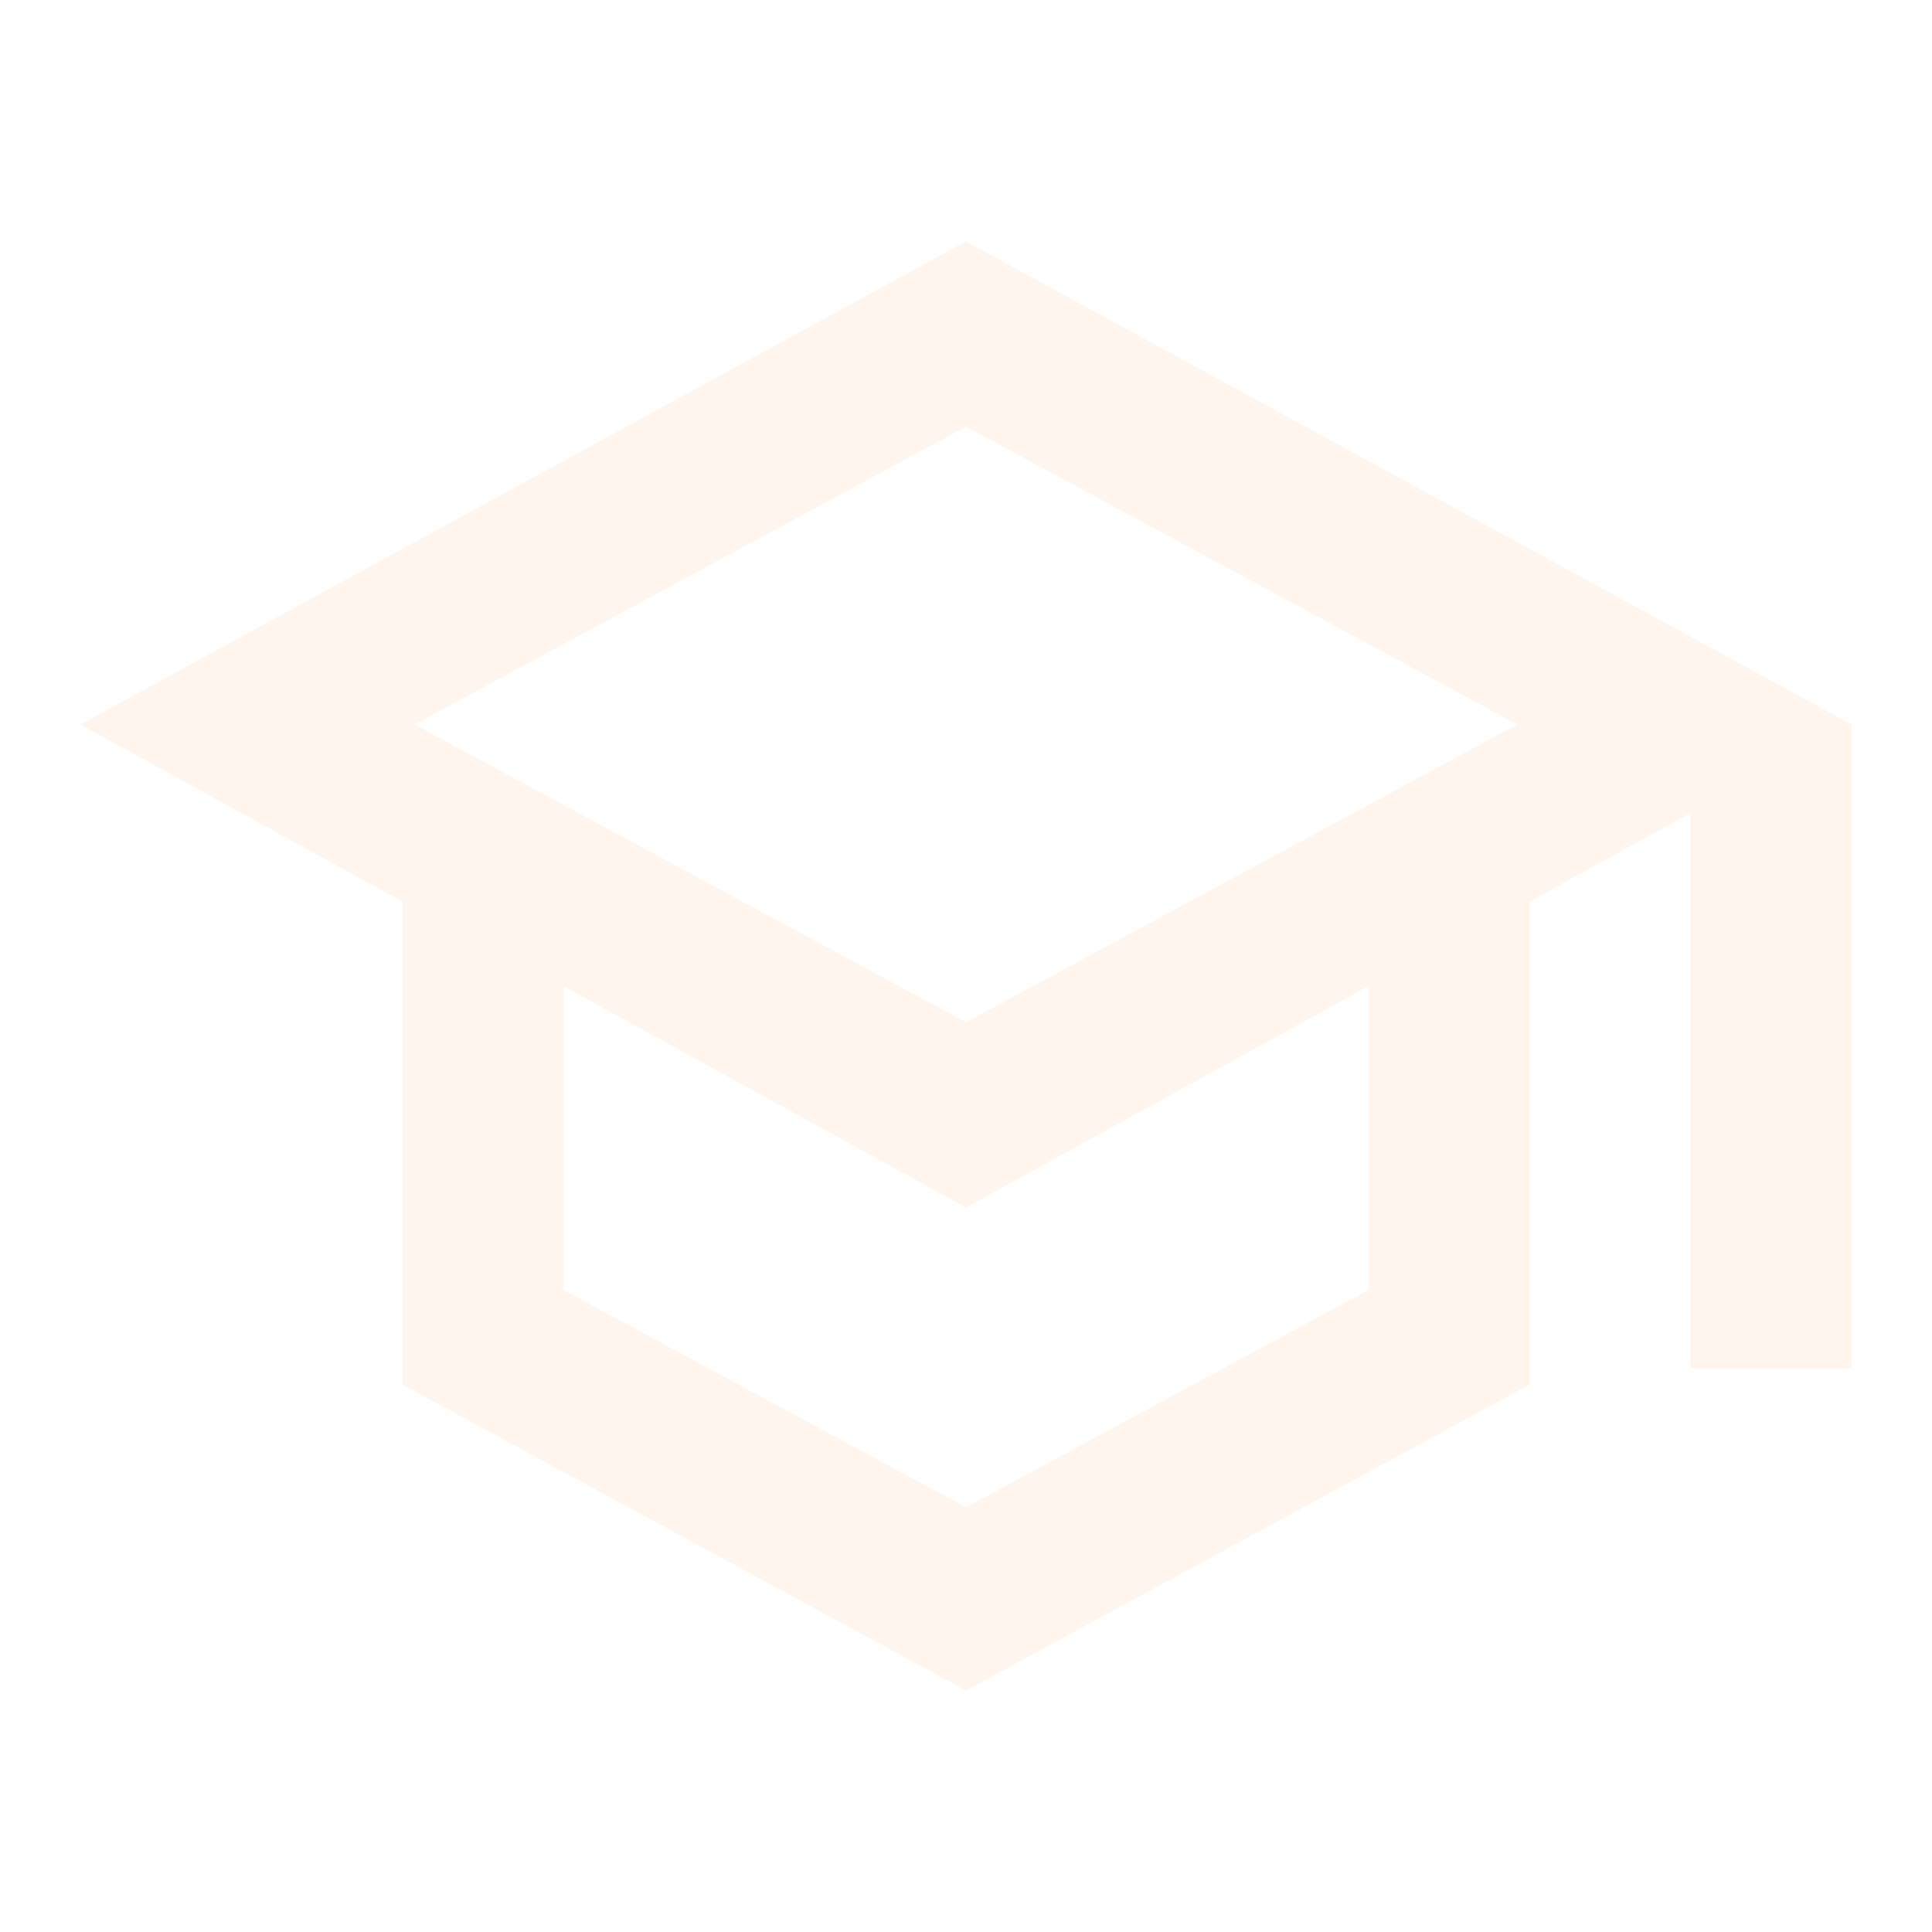
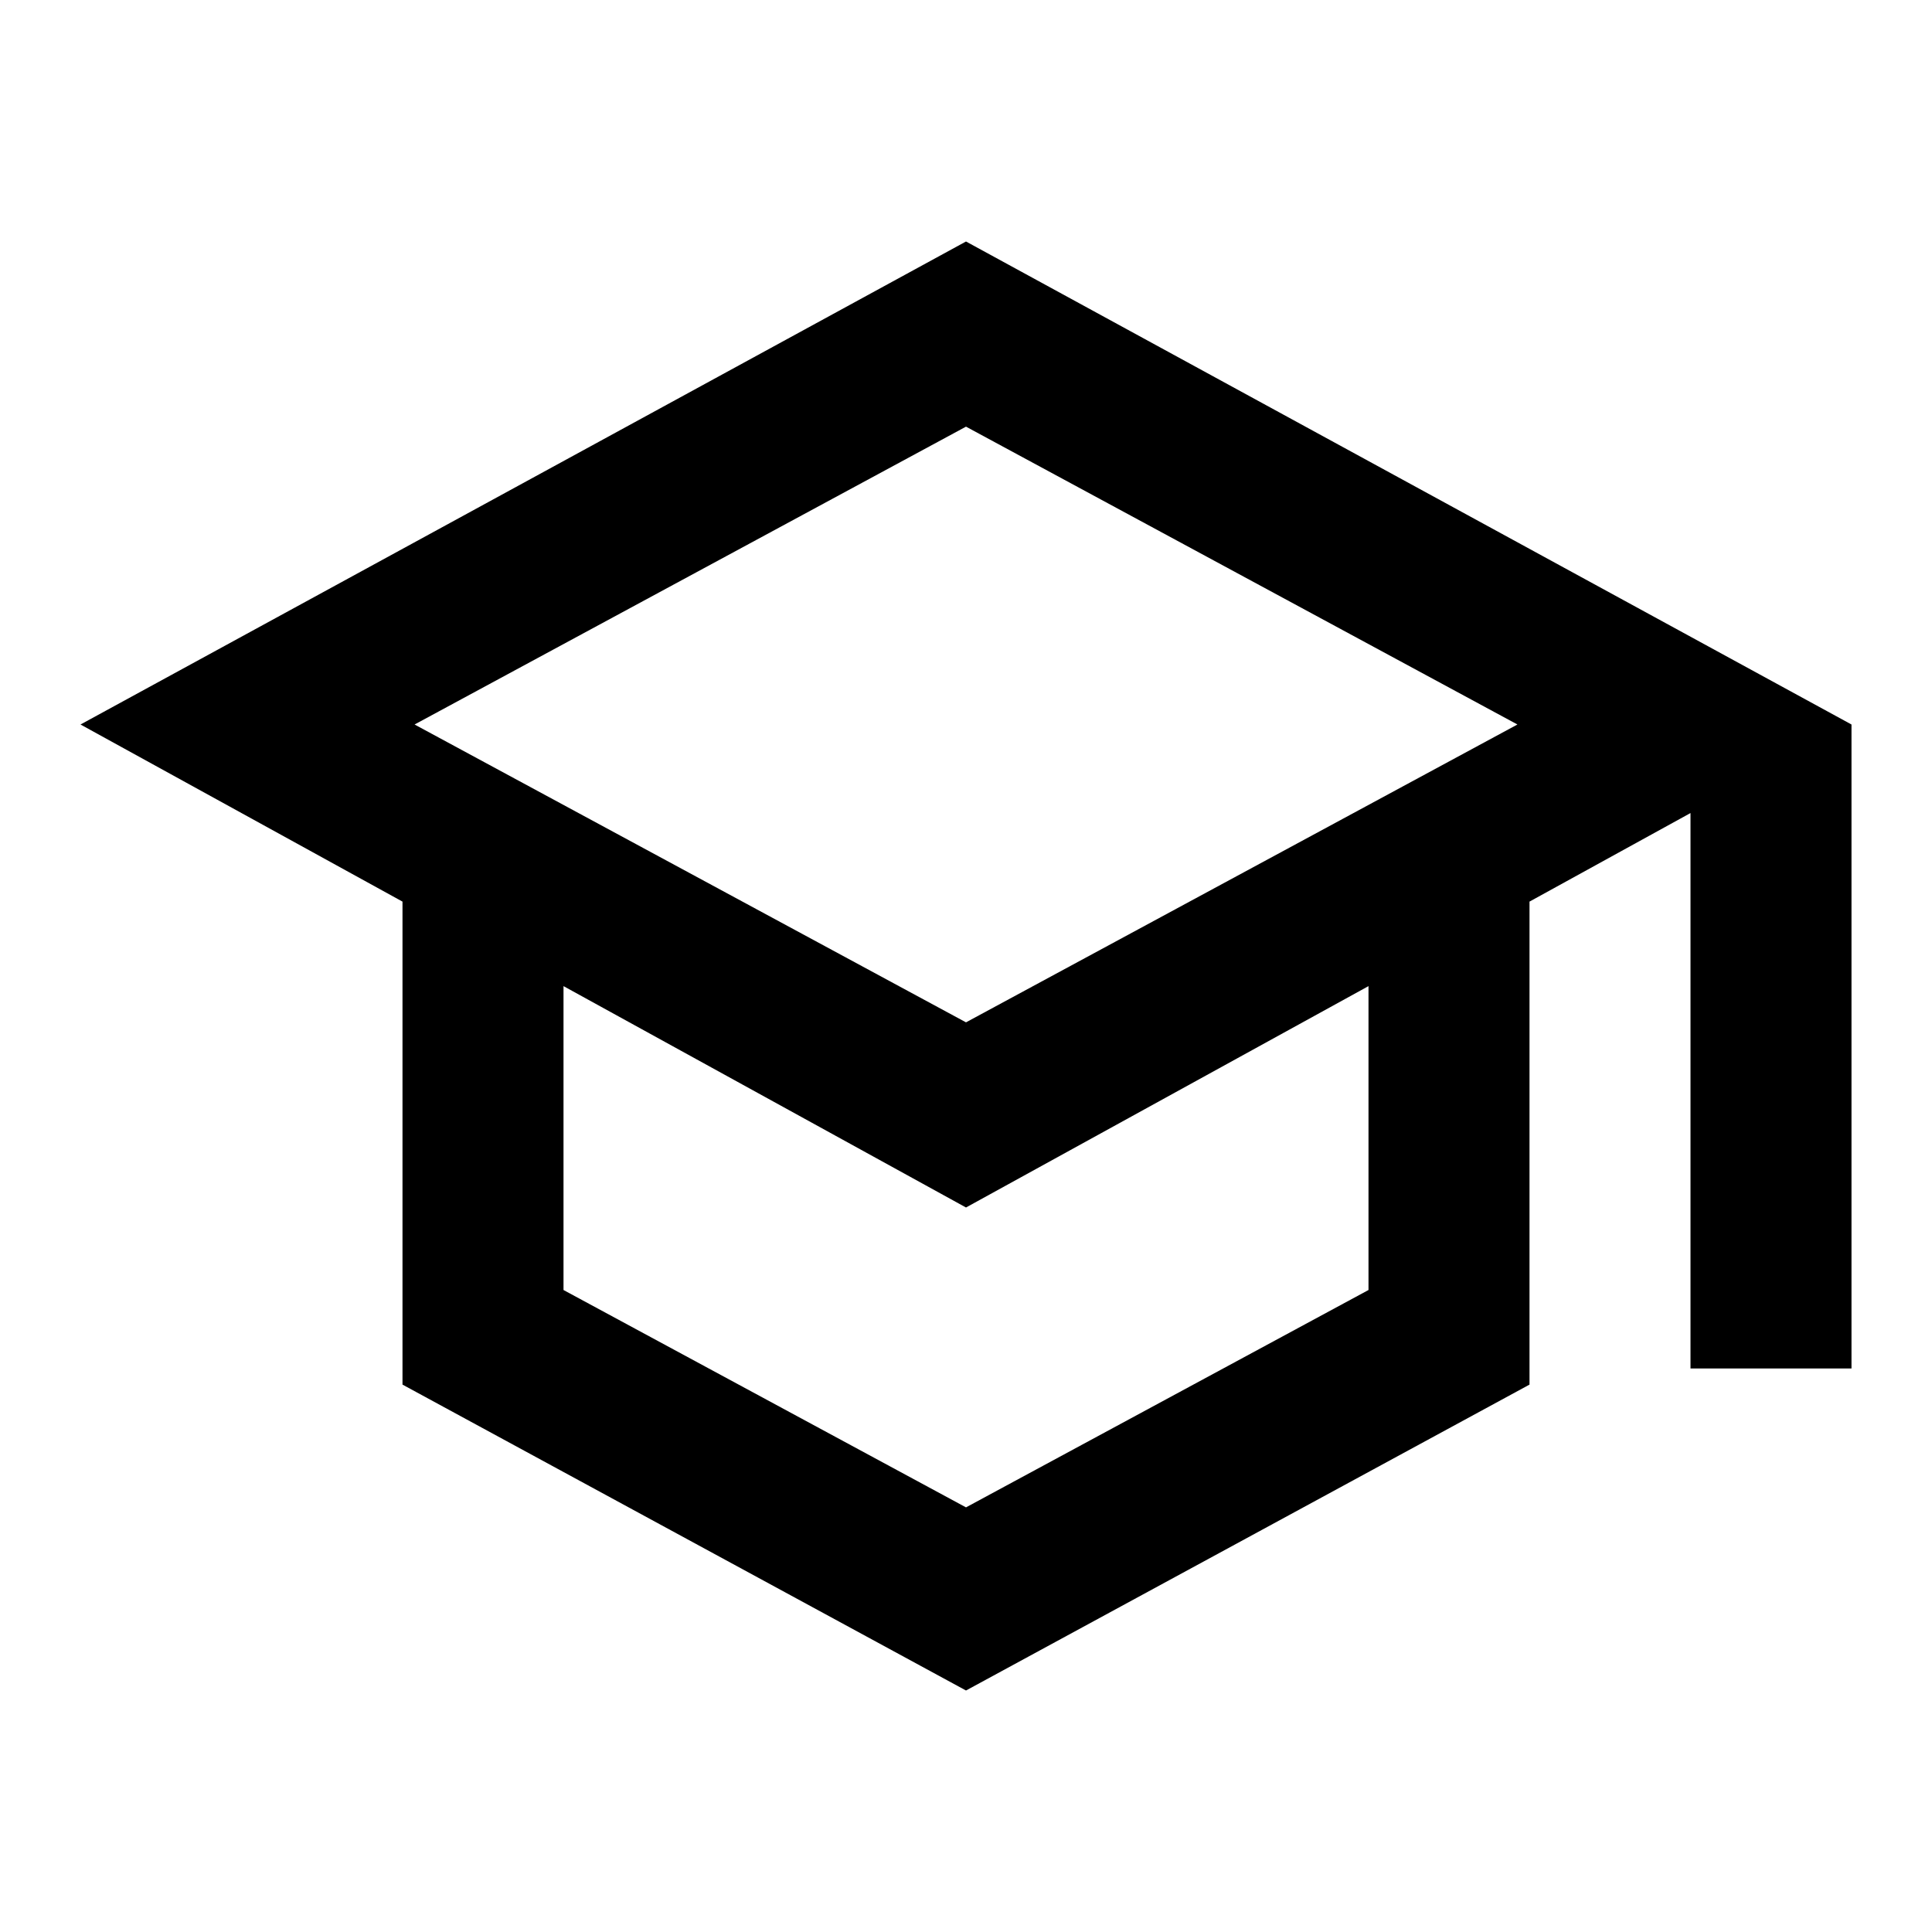
<svg xmlns="http://www.w3.org/2000/svg" width="103" height="103" viewBox="0 0 103 103" fill="none">
-   <path d="M51.5 90.125L21.458 73.817V48.067L4.292 38.625L51.5 12.875L98.708 38.625V72.958H90.125V43.346L81.542 48.067V73.817L51.5 90.125ZM51.5 54.504L80.898 38.625L51.5 22.746L22.102 38.625L51.5 54.504ZM51.5 80.362L72.958 68.774V52.573L51.5 64.375L30.042 52.573V68.774L51.5 80.362Z" fill="#FFF5ED" />
+   <path d="M51.5 90.125L21.458 73.817V48.067L4.292 38.625L51.5 12.875L98.708 38.625V72.958H90.125V43.346L81.542 48.067V73.817L51.5 90.125ZM51.5 54.504L80.898 38.625L51.5 22.746L22.102 38.625L51.5 54.504ZM51.5 80.362L72.958 68.774V52.573L51.5 64.375L30.042 52.573V68.774L51.5 80.362Z" fill="black" />
</svg>
